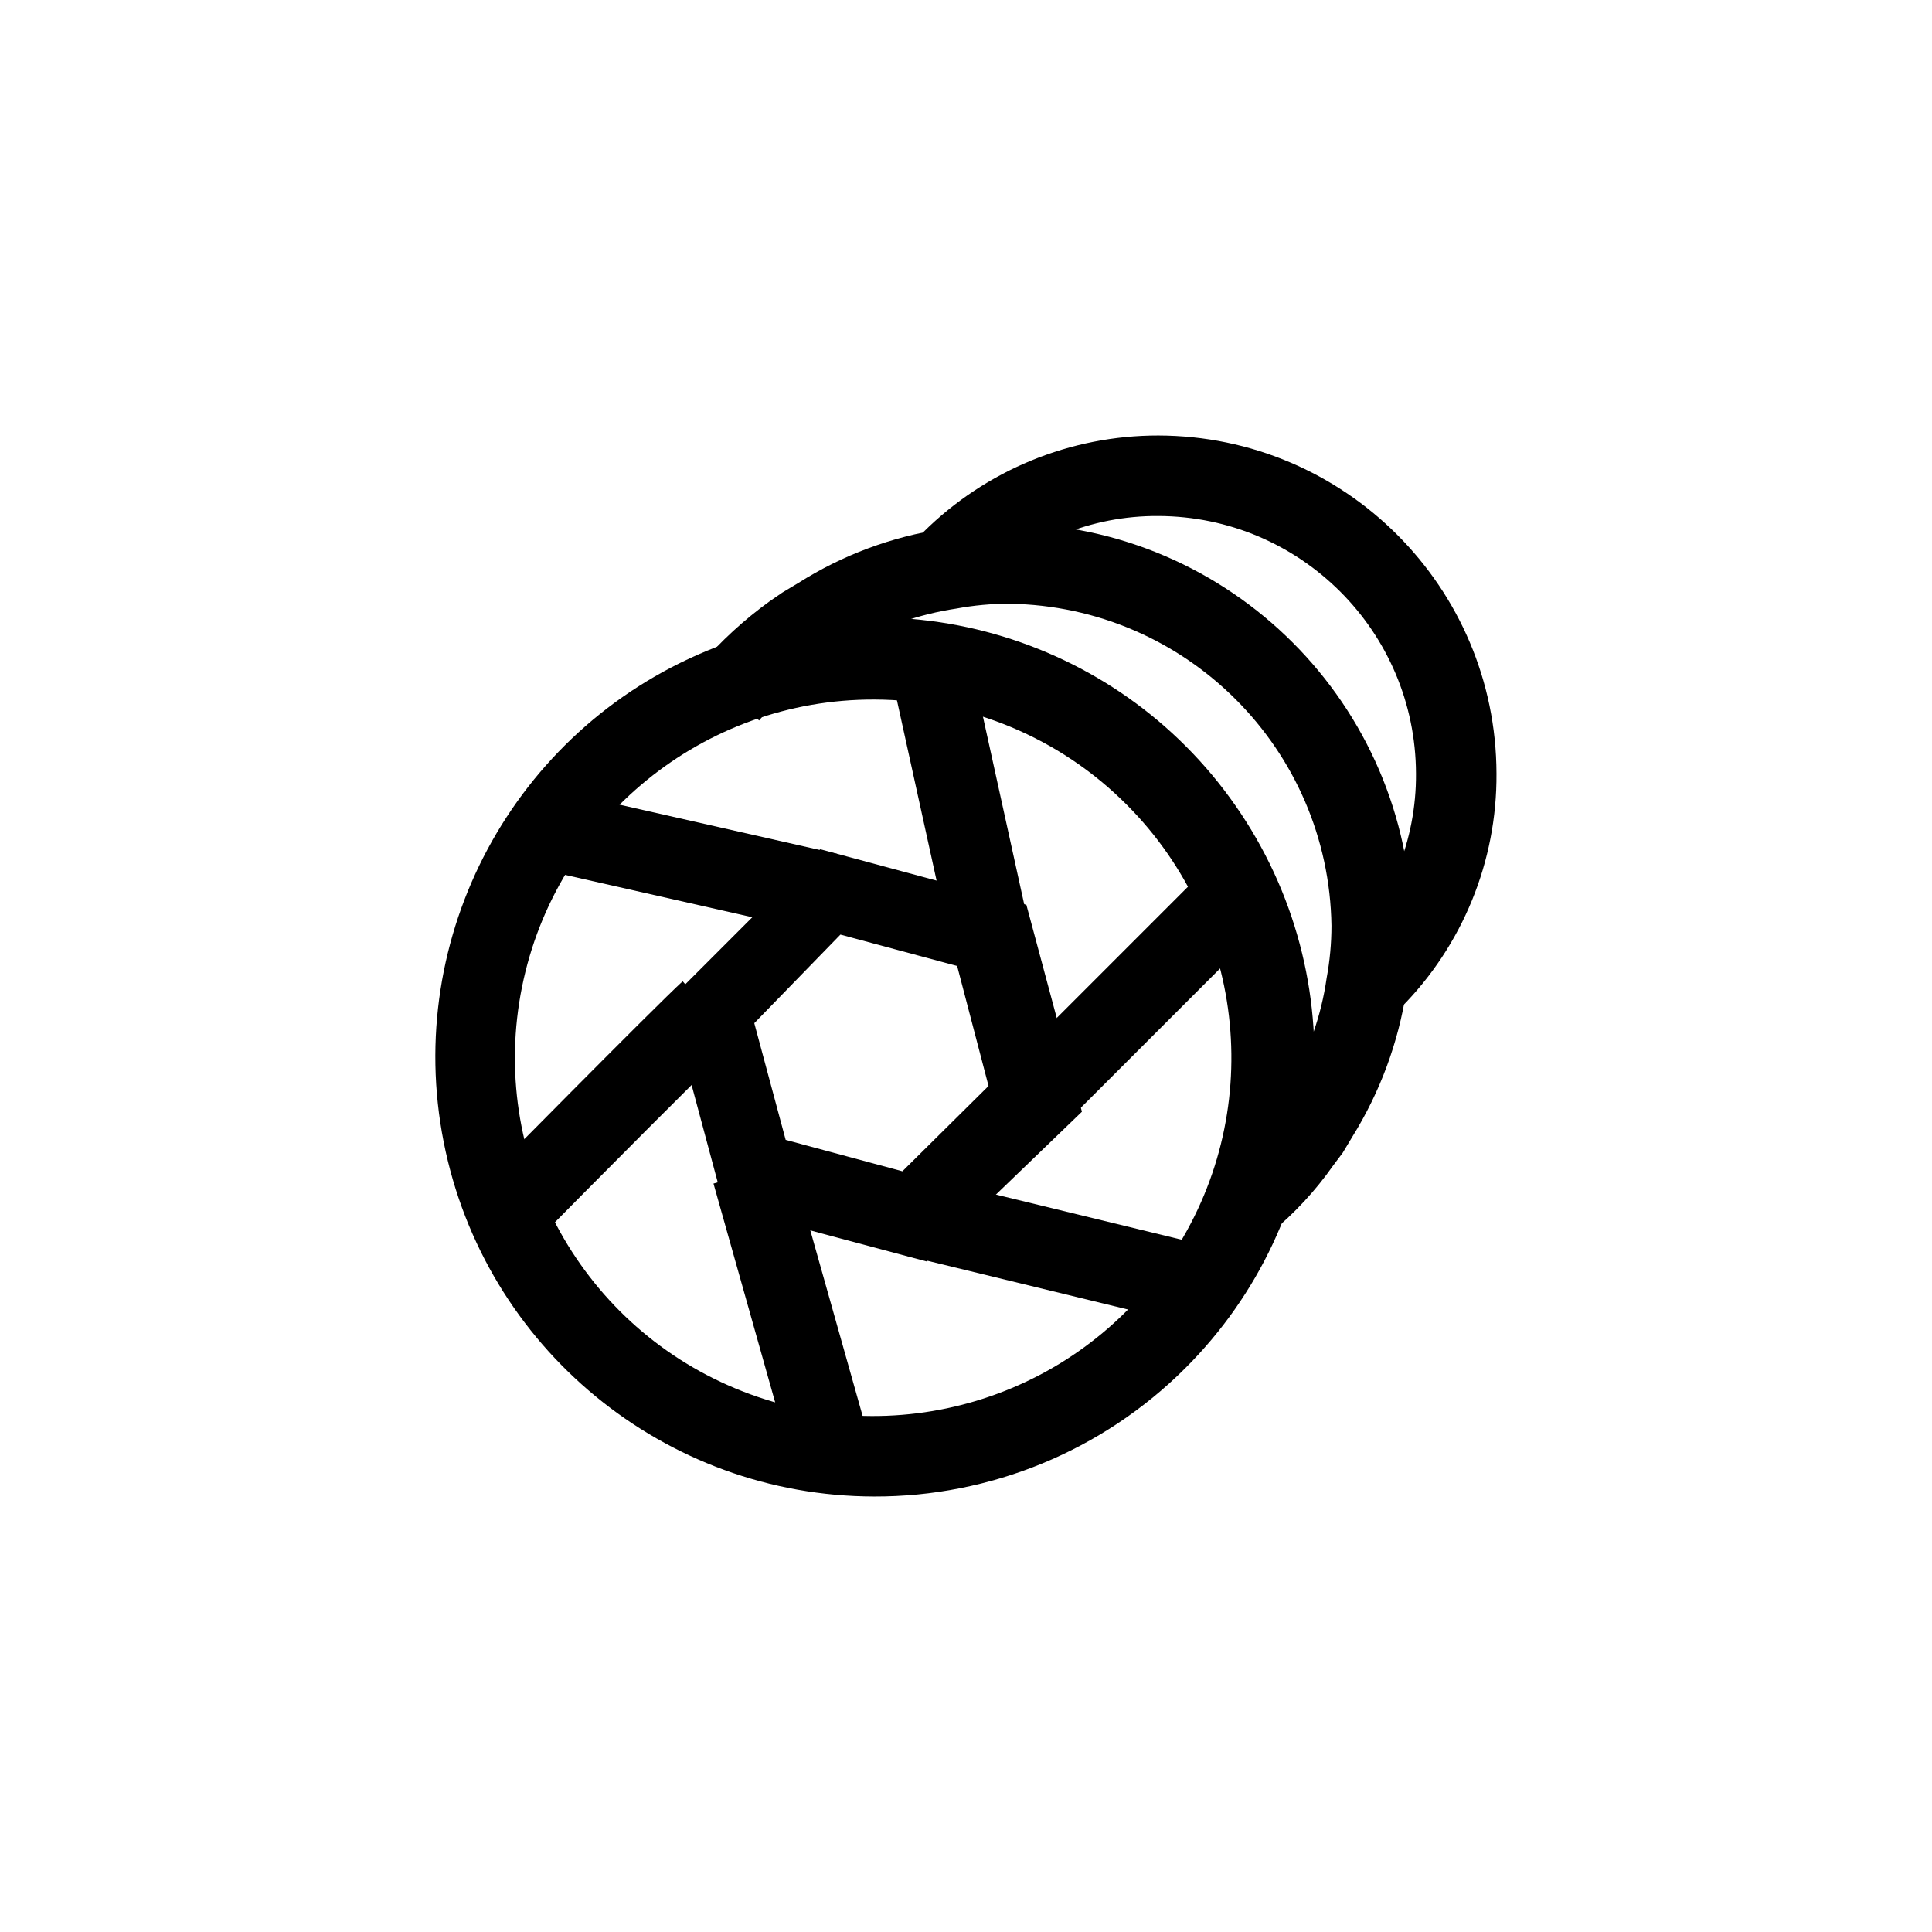
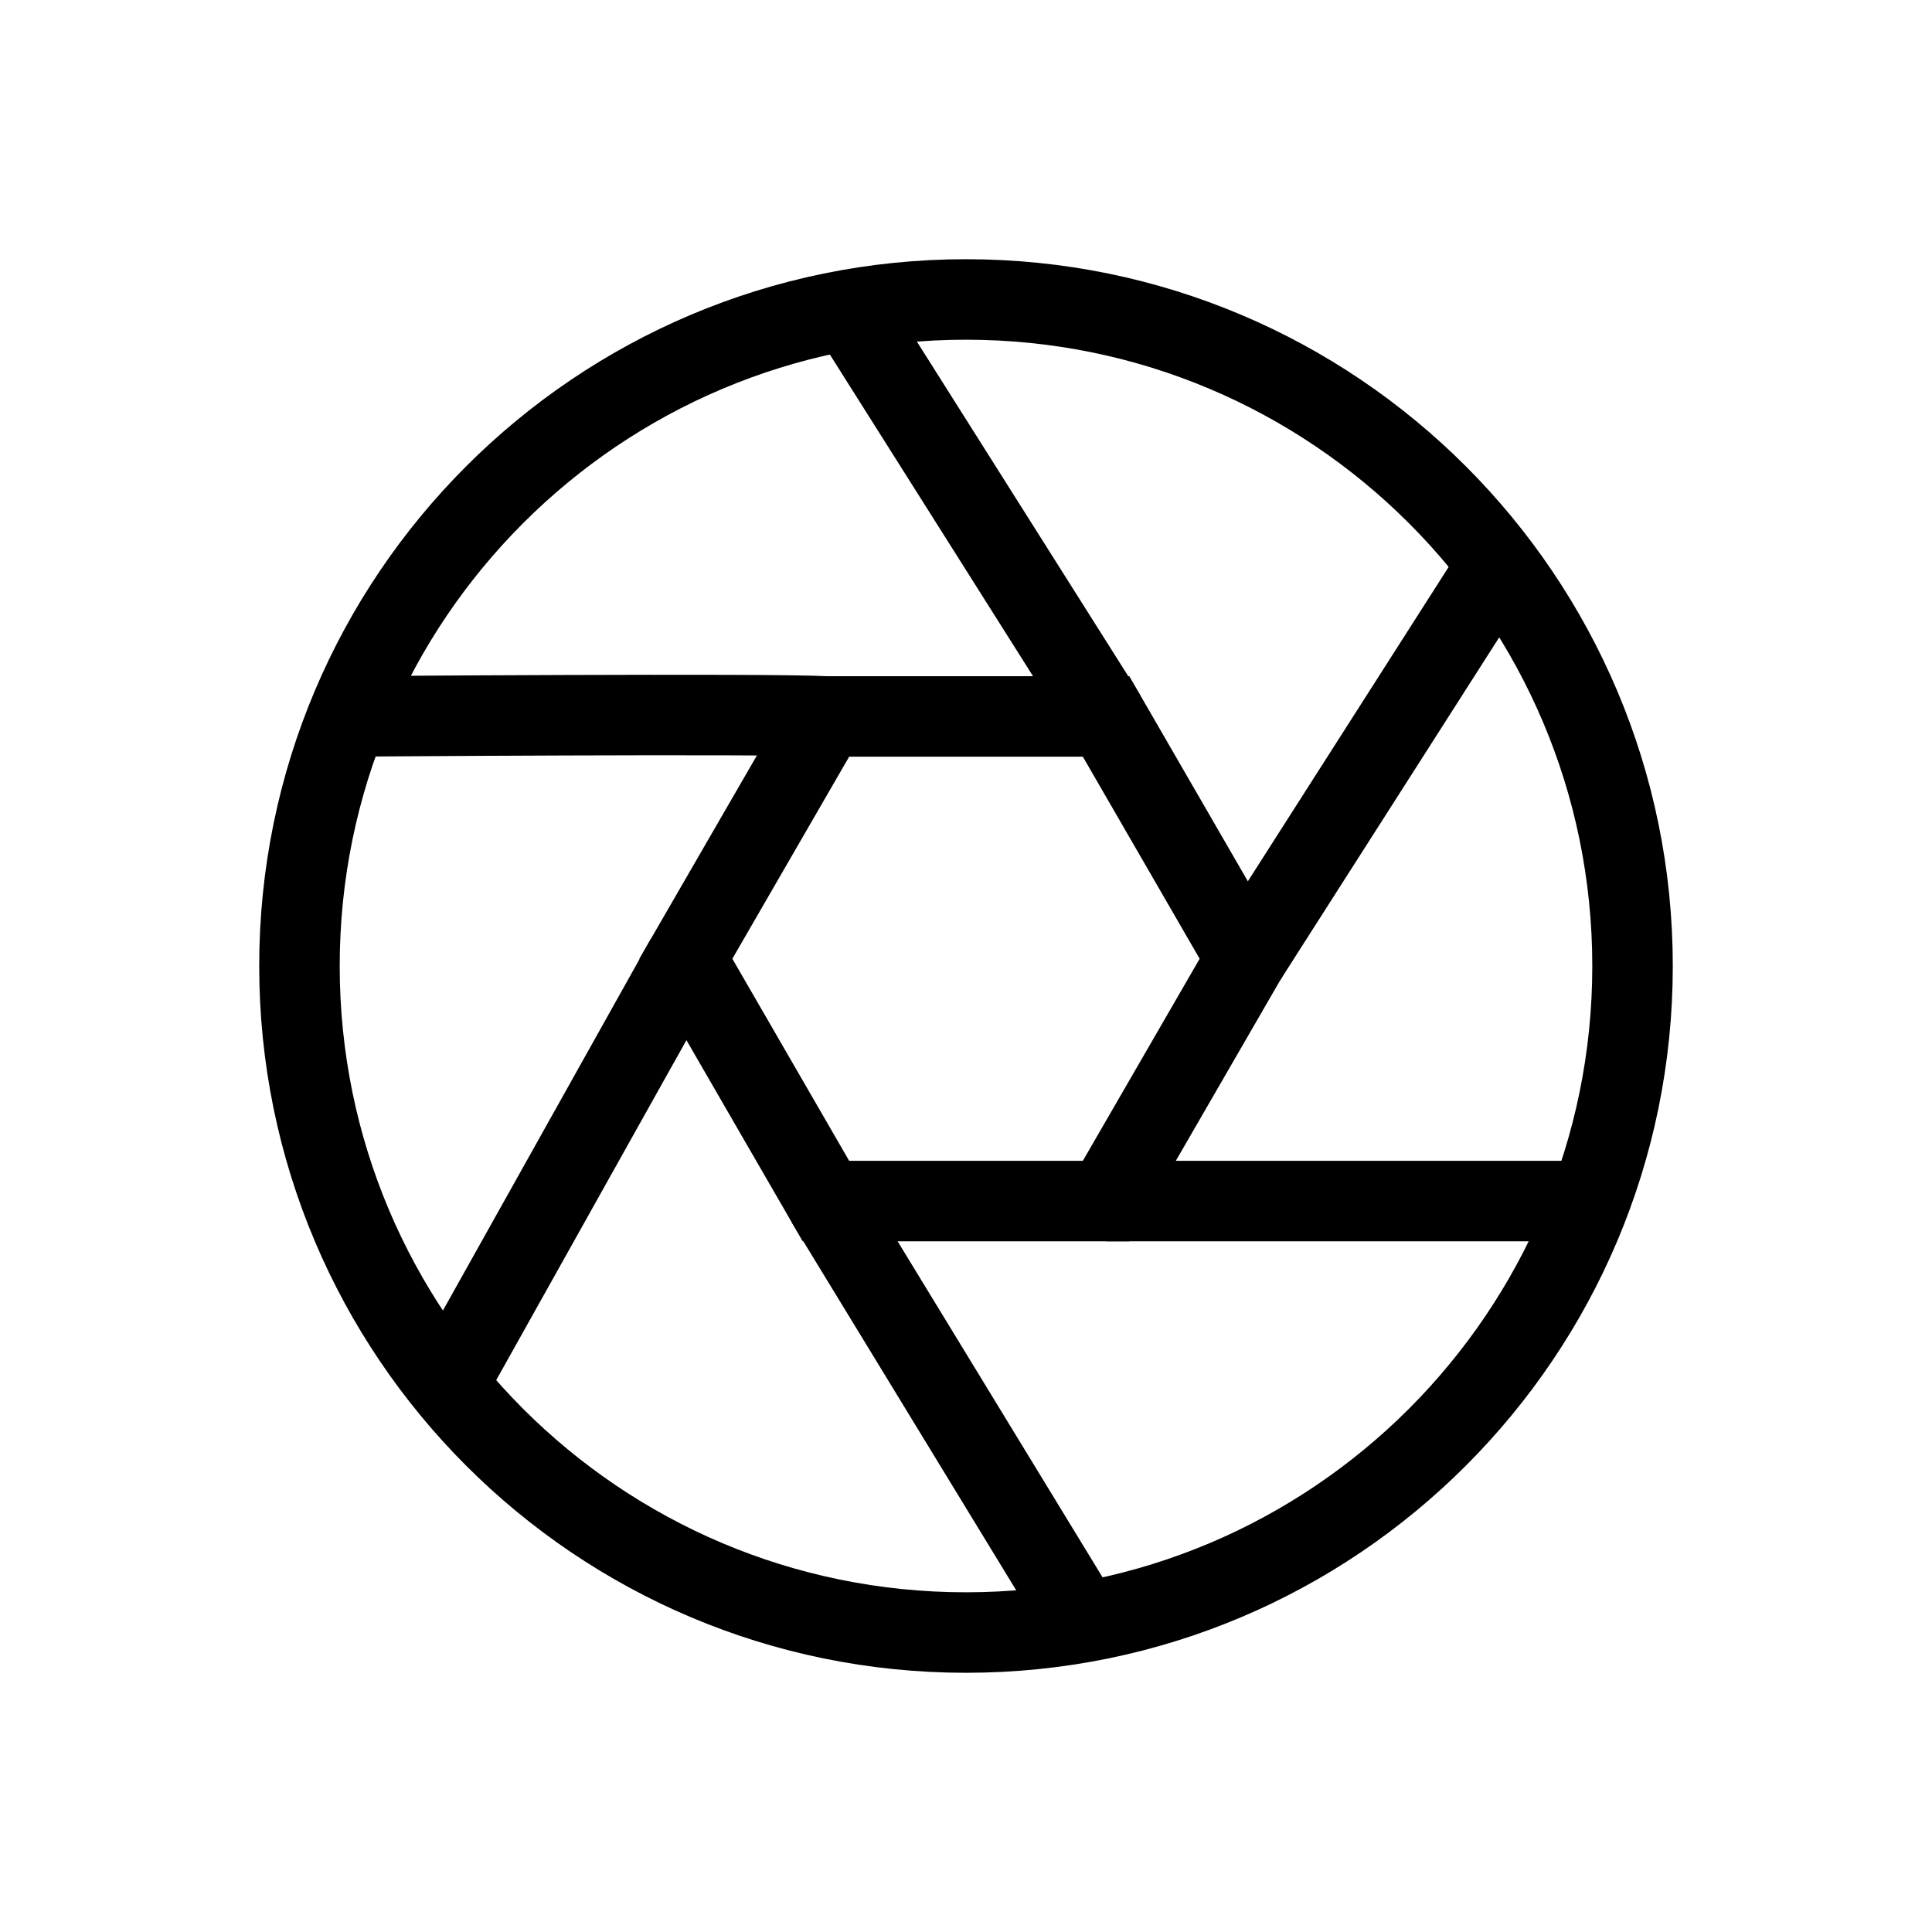
<svg xmlns="http://www.w3.org/2000/svg" id="Capa_3" data-name="Capa 3" viewBox="0 0 24 24">
-   <path d="M10.86,18.59A5.46,5.46,0,1,1,14.72,17,5.45,5.45,0,0,1,10.86,18.59Zm0-9.9A4.45,4.45,0,1,0,14,10,4.44,4.44,0,0,0,10.86,8.69Z" />
-   <path d="M11.51,15.67,9,15l-.69-2.57,1.88-1.88,2.56.69.69,2.57ZM9.76,14.16l1.45.39,1.07-1.06L11.89,12l-1.45-.39L9.37,12.71Z" />
-   <rect x="8.04" y="8.91" width="1" height="3.57" transform="translate(-3.77 16.67) rotate(-77.25)" />
-   <path d="M6.64,15.44l-.71-.7c.09-.09,2.22-2.25,2.55-2.55l.67.74C8.9,13.16,7.25,14.82,6.64,15.44Z" />
-   <rect x="9.34" y="14.5" width="1" height="3.63" transform="translate(-4.06 3.28) rotate(-15.74)" />
-   <rect x="12.64" y="13.71" width="1" height="3.66" transform="translate(-5.06 24.64) rotate(-76.34)" />
-   <rect x="12.3" y="11.86" width="3.62" height="1" transform="translate(-4.6 13.6) rotate(-45)" />
-   <rect x="11.42" y="8.19" width="1" height="3.48" transform="translate(-1.85 2.79) rotate(-12.4)" />
-   <path d="M15.78,15.32l-.67-.74h0a3.31,3.31,0,0,0,.75-.8l0,0,0-.06.15-.24a3.58,3.58,0,0,0,.47-1.33,3.57,3.57,0,0,0,.06-.65,4.06,4.06,0,0,0-4-4,3.52,3.52,0,0,0-.66.06,3.77,3.77,0,0,0-1.32.46h0l-.24.15a3.78,3.78,0,0,0-.89.78l-.73-.69a5,5,0,0,1,.86-.79l.16-.11.2-.12a4.66,4.66,0,0,1,1.8-.67,5.33,5.33,0,0,1,.82-.07,5.06,5.06,0,0,1,5,5,5.31,5.31,0,0,1-.07.81,4.83,4.83,0,0,1-.67,1.81l-.12.2-.12.16A4.23,4.23,0,0,1,15.78,15.32Z" />
-   <path d="M17.4,12.52l-.71-.7a3.11,3.11,0,0,0,.9-2.21,3.21,3.21,0,0,0-3.2-3.2,3.11,3.11,0,0,0-2.22.91l-.7-.71a4.14,4.14,0,0,1,2.92-1.2,4.21,4.21,0,0,1,4.2,4.2A4.09,4.09,0,0,1,17.4,12.52Z" />
+   <defs>
+     <style>
+       .cls-1 {
+         fill: none;
+         stroke: #000;
+         stroke-miterlimit: 10;
+       }
+     </style>
+   </defs>
+   <circle class="cls-1" cx="12" cy="12" r="8.28" />
+   <polygon class="cls-1" points="13.74 8.9 10.26 8.9 8.52 11.91 10.26 14.92 13.74 14.92 15.48 11.91 13.74 8.9" />
+   <line class="cls-1" x1="13.74" y1="8.9" x2="10.55" y2="3.85" />
+   <path class="cls-1" d="m10.26,8.9c-.72-.04-5.99,0-5.99,0" />
+   <line class="cls-1" x1="8.52" y1="11.91" x2="5.56" y2="17.2" />
+   <line class="cls-1" x1="10.26" y1="14.92" x2="13.45" y2="20.15" />
+   <line class="cls-1" x1="13.74" y1="14.92" x2="19.79" y2="14.92" />
+   <line class="cls-1" x1="15.48" y1="11.91" x2="18.61" y2="7.01" />
</svg>
